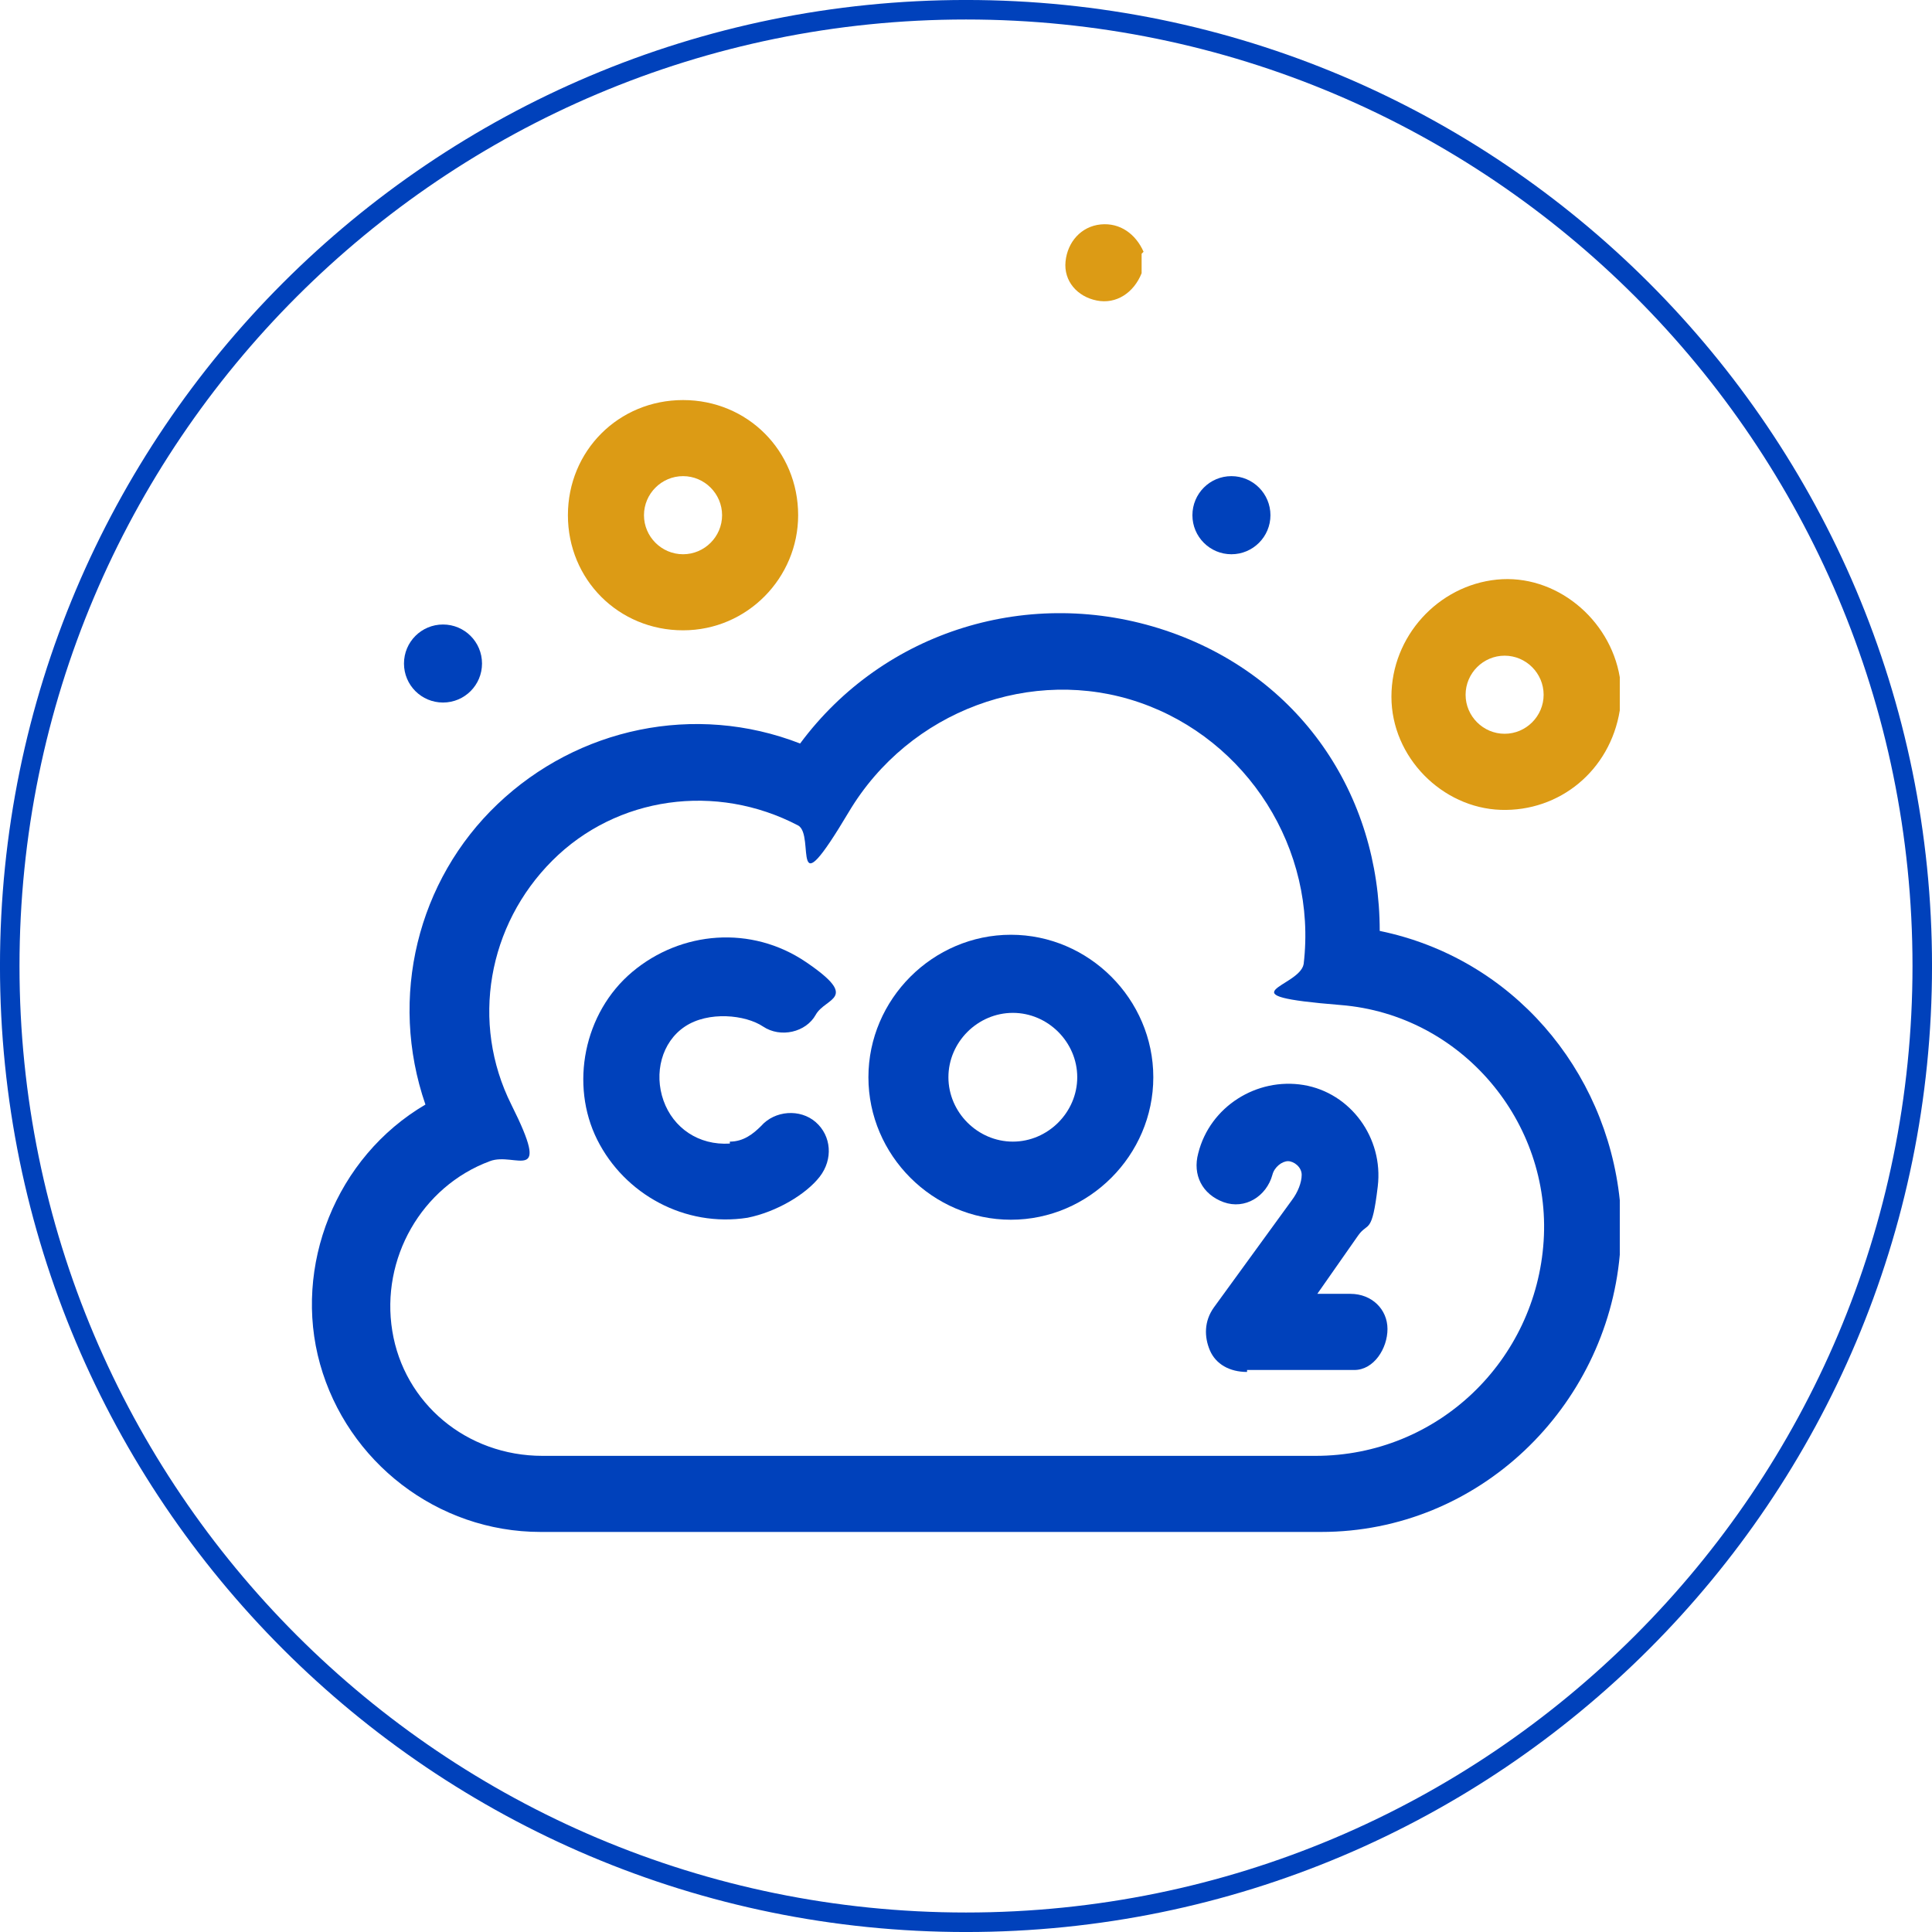
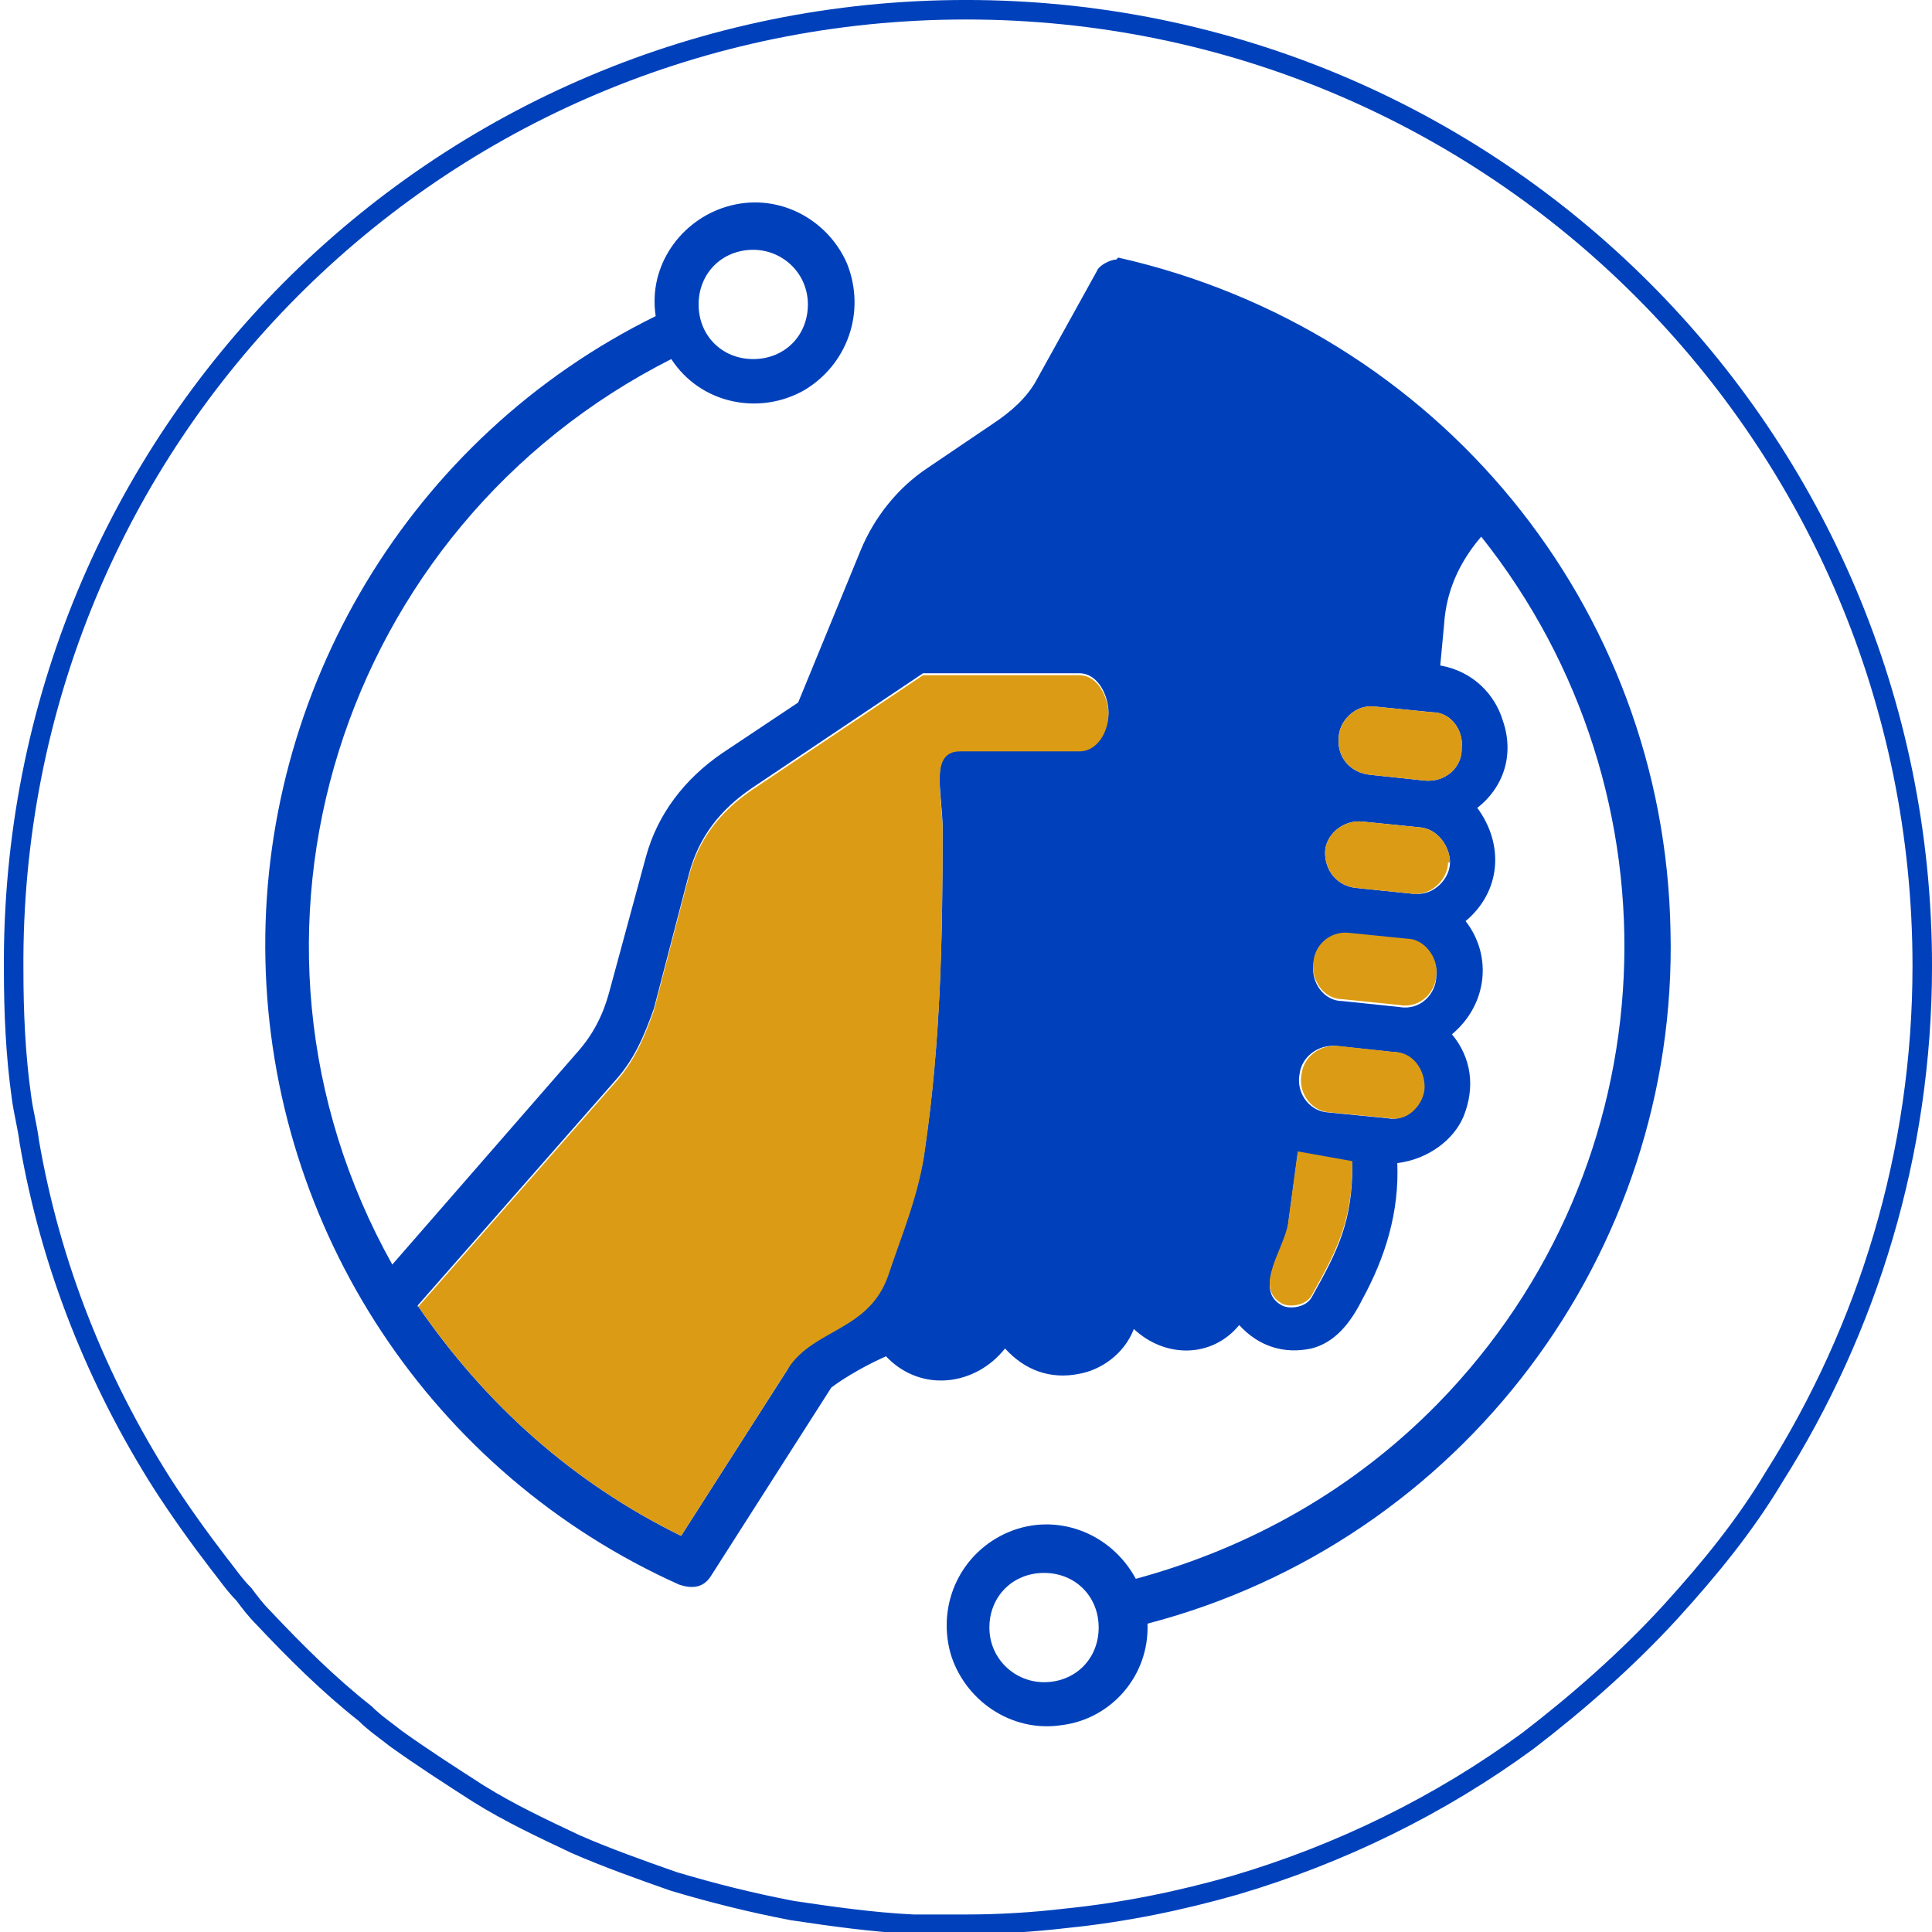
<svg xmlns="http://www.w3.org/2000/svg" width="100px" height="100px" viewBox="0 0 100 100" version="1.1">
  <g id="surface1">
-     <path style="fill:none;stroke-width:1;stroke-linecap:butt;stroke-linejoin:miter;stroke:rgb(0%,25.49%,73.333%);stroke-opacity:1;stroke-miterlimit:10;" d="M 98.501 49.5 C 98.501 22.437 76.563 0.499 49.5 0.499 C 22.437 0.499 0.499 22.437 0.499 49.5 C 0.499 76.563 22.437 98.501 49.5 98.501 C 76.563 98.501 98.501 76.563 98.501 49.5 Z M 98.501 49.5 " transform="matrix(1.010101,0,0,1.010101,0,0)" />
-     <path style=" stroke:none;fill-rule:nonzero;fill:rgb(86.275%,60.784%,8.235%);fill-opacity:1;" d="M 59.09 13.133 L 59.09 14.141 C 58.688 15.152 57.777 15.758 56.77 15.555 C 55.758 15.355 55.051 14.547 55.152 13.535 C 55.254 12.523 55.961 11.719 56.969 11.617 C 57.98 11.516 58.789 12.121 59.191 13.031 Z M 59.09 13.133 " />
-     <path style=" stroke:none;fill-rule:nonzero;fill:rgb(0%,25.49%,73.333%);fill-opacity:1;" d="M 83.84 62.223 L 83.84 64.949 C 83.133 72.828 76.566 79.293 68.383 79.293 L 27.98 79.293 C 22.625 79.293 17.98 75.656 16.566 70.605 C 15.152 65.555 17.375 59.898 22.02 57.172 C 20.102 51.617 21.617 45.555 25.758 41.617 C 29.898 37.676 35.961 36.363 41.414 38.484 C 45.758 32.625 53.332 30.305 60.305 32.625 C 67.273 34.949 71.414 41.109 71.414 48.184 C 78.281 49.598 83.133 55.355 83.84 62.121 Z M 27.98 75.355 L 68.082 75.355 C 74.445 75.355 79.496 70.402 79.898 64.242 C 80.305 58.082 75.656 52.523 69.395 52.02 C 63.133 51.516 67.273 51.109 67.477 49.898 C 68.184 43.938 64.547 38.281 58.988 36.363 C 53.434 34.445 47.07 36.77 43.938 42.02 C 40.809 47.273 42.223 43.23 41.312 42.727 C 37.07 40.504 31.918 41.211 28.586 44.547 C 25.254 47.879 24.344 52.93 26.465 57.172 C 28.586 61.414 26.668 59.598 25.355 60.102 C 21.816 61.414 19.695 65.152 20.305 68.891 C 20.91 72.625 24.141 75.355 28.082 75.355 Z M 27.98 75.355 " />
-     <path style=" stroke:none;fill-rule:nonzero;fill:rgb(86.275%,60.784%,8.235%);fill-opacity:1;" d="M 83.84 35.051 L 83.84 36.77 C 83.332 39.898 80.707 42.02 77.676 41.918 C 74.645 41.816 72.02 39.191 72.02 36.062 C 72.02 32.93 74.445 30.305 77.477 30 C 80.504 29.695 83.332 32.02 83.84 35.051 Z M 79.898 35.961 C 79.898 34.848 78.988 33.938 77.879 33.938 C 76.77 33.938 75.859 34.848 75.859 35.961 C 75.859 37.07 76.77 37.98 77.879 37.98 C 78.988 37.98 79.898 37.07 79.898 35.961 Z M 79.898 35.961 " />
-     <path style=" stroke:none;fill-rule:nonzero;fill:rgb(0%,25.49%,73.333%);fill-opacity:1;" d="M 65.758 26.668 C 65.758 25.551 64.852 24.645 63.738 24.645 C 62.621 24.645 61.719 25.551 61.719 26.668 C 61.719 27.781 62.621 28.688 63.738 28.688 C 64.852 28.688 65.758 27.781 65.758 26.668 Z M 65.758 26.668 " />
-     <path style=" stroke:none;fill-rule:nonzero;fill:rgb(0%,25.49%,73.333%);fill-opacity:1;" d="M 59.695 55.758 C 59.695 59.797 56.363 63.133 52.324 63.133 C 48.281 63.133 44.949 59.797 44.949 55.758 C 44.949 51.719 48.281 48.383 52.324 48.383 C 56.363 48.383 59.695 51.719 59.695 55.758 Z M 55.758 55.758 C 55.758 53.938 54.242 52.426 52.426 52.426 C 50.605 52.426 49.09 53.938 49.09 55.758 C 49.09 57.574 50.605 59.09 52.426 59.09 C 54.242 59.09 55.758 57.574 55.758 55.758 Z M 55.758 55.758 " />
-     <path style=" stroke:none;fill-rule:nonzero;fill:rgb(0%,25.49%,73.333%);fill-opacity:1;" d="M 37.777 59.09 C 38.484 59.09 38.988 58.688 39.395 58.281 C 40.102 57.477 41.414 57.375 42.223 58.082 C 43.031 58.789 43.133 60 42.426 60.91 C 41.719 61.816 40.203 62.727 38.688 63.031 C 35.453 63.535 32.324 61.816 30.91 58.988 C 29.496 56.16 30.203 52.426 32.727 50.305 C 35.254 48.184 38.891 47.879 41.719 49.797 C 44.547 51.719 42.727 51.617 42.223 52.523 C 41.719 53.434 40.402 53.738 39.496 53.133 C 38.586 52.523 36.668 52.324 35.453 53.133 C 34.242 53.938 33.84 55.555 34.344 56.969 C 34.848 58.383 36.16 59.293 37.777 59.191 Z M 37.777 59.09 " />
-     <path style=" stroke:none;fill-rule:nonzero;fill:rgb(0%,25.49%,73.333%);fill-opacity:1;" d="M 64.547 71.012 C 63.637 71.012 62.93 70.605 62.625 69.898 C 62.324 69.191 62.324 68.383 62.828 67.676 L 66.867 62.121 C 67.172 61.719 67.375 61.211 67.375 60.809 C 67.375 60.402 66.969 60.102 66.668 60.102 C 66.363 60.102 65.961 60.402 65.859 60.809 C 65.555 61.918 64.445 62.625 63.332 62.223 C 62.223 61.816 61.719 60.809 62.02 59.695 C 62.625 57.273 65.051 55.758 67.477 56.16 C 69.898 56.566 71.617 58.891 71.312 61.414 C 71.012 63.938 70.809 63.23 70.305 63.938 L 68.184 66.969 L 69.898 66.969 C 71.012 66.969 71.816 67.777 71.816 68.789 C 71.816 69.797 71.109 70.91 70.102 70.91 L 64.547 70.91 Z M 64.547 71.012 " />
-     <path style=" stroke:none;fill-rule:nonzero;fill:rgb(86.275%,60.784%,8.235%);fill-opacity:1;" d="M 41.312 26.668 C 41.312 29.898 38.688 32.625 35.355 32.625 C 32.02 32.625 29.395 30 29.395 26.668 C 29.395 23.332 32.02 20.707 35.355 20.707 C 38.688 20.707 41.312 23.332 41.312 26.668 Z M 37.375 26.668 C 37.375 25.555 36.465 24.645 35.355 24.645 C 34.242 24.645 33.332 25.555 33.332 26.668 C 33.332 27.777 34.242 28.688 35.355 28.688 C 36.465 28.688 37.375 27.777 37.375 26.668 Z M 37.375 26.668 " />
-     <path style=" stroke:none;fill-rule:nonzero;fill:rgb(0%,25.49%,73.333%);fill-opacity:1;" d="M 24.949 34.344 C 24.949 33.227 24.047 32.324 22.93 32.324 C 21.812 32.324 20.91 33.227 20.91 34.344 C 20.91 35.461 21.812 36.363 22.93 36.363 C 24.047 36.363 24.949 35.461 24.949 34.344 Z M 24.949 34.344 " />
+     <path style="fill:none;stroke-width:1;stroke-linecap:butt;stroke-linejoin:miter;stroke:rgb(0%,25.49%,73.333%);stroke-opacity:1;stroke-miterlimit:10;" d="M 98.501 49.5 C 98.501 59.098 95.701 68.101 90.898 75.7 C 89.402 78.198 87.6 80.399 85.6 82.599 C 83.4 85.001 80.902 87.201 78.299 89.201 C 73.801 92.499 68.701 95.001 63.298 96.598 C 60.498 97.399 57.602 97.998 54.601 98.3 C 52.899 98.501 51.202 98.602 49.5 98.602 C 47.798 98.602 47.702 98.602 46.801 98.602 C 44.701 98.501 42.601 98.199 40.602 97.902 C 38.502 97.5 36.499 97.001 34.499 96.401 C 32.801 95.802 31.1 95.199 29.499 94.499 C 27.801 93.698 26.1 92.901 24.499 91.9 C 23.099 90.999 21.699 90.102 20.299 89.1 C 19.8 88.702 19.201 88.299 18.702 87.801 C 16.799 86.3 15.101 84.599 13.5 82.901 C 13.098 82.499 12.8 82.1 12.499 81.698 C 12 81.199 11.602 80.6 11.199 80.101 C 10.202 78.802 9.2 77.402 8.299 76.002 C 5 70.8 2.599 64.899 1.5 58.499 C 1.4 57.698 1.199 56.998 1.098 56.202 C 0.801 54.098 0.7 51.902 0.7 49.701 C 0.499 22.399 22.399 0.499 49.5 0.499 C 76.601 0.499 98.501 22.399 98.501 49.5 Z M 98.501 49.5 " transform="matrix(1.010101,0,0,1.010101,0,0)" />
+     <path style=" stroke:none;fill-rule:nonzero;fill:rgb(0%,25.49%,73.333%);fill-opacity:1;" d="M 57.777 13.434 C 57.477 13.434 56.867 13.738 56.77 14.039 L 53.637 19.695 C 53.133 20.605 52.324 21.312 51.414 21.918 L 47.98 24.242 C 46.465 25.254 45.254 26.77 44.547 28.484 L 41.312 36.363 L 37.375 38.988 C 35.453 40.305 34.039 42.121 33.434 44.344 L 31.516 51.414 C 31.211 52.523 30.707 53.535 29.898 54.445 L 20.305 65.453 C 10.809 48.484 17.574 27.273 34.746 18.586 C 36.262 20.91 39.293 21.516 41.617 20.203 C 43.84 18.891 44.848 16.16 43.84 13.637 C 42.828 11.312 40.203 9.898 37.574 10.707 C 35.254 11.414 33.535 13.738 33.938 16.363 C 21.211 22.625 13.434 35.758 13.738 49.695 C 14.039 63.637 22.324 76.262 35.152 82.02 C 35.758 82.223 36.363 82.223 36.77 81.617 L 43.031 71.816 C 43.84 71.211 44.949 70.605 45.859 70.203 C 47.676 72.121 50.504 71.719 52.02 69.797 C 53.031 70.91 54.344 71.414 55.859 71.109 C 56.969 70.91 58.184 70.102 58.688 68.789 C 60.305 70.305 62.727 70.305 64.141 68.586 C 65.152 69.695 66.465 70.102 67.879 69.797 C 69.09 69.496 69.898 68.484 70.504 67.273 C 71.719 65.051 72.426 62.727 72.324 60.203 C 73.938 60 75.254 58.988 75.758 57.777 C 76.363 56.262 76.16 54.746 75.152 53.535 C 76.969 52.02 77.273 49.496 75.859 47.676 C 77.676 46.16 77.879 43.738 76.465 41.816 C 77.879 40.707 78.383 38.988 77.777 37.273 C 77.375 35.961 76.262 34.746 74.547 34.445 L 74.746 32.324 C 74.848 30.707 75.453 29.191 76.668 27.777 C 87.273 41.109 86.465 60.305 74.445 72.625 C 70.102 77.07 64.746 80.102 58.789 81.719 C 57.477 79.293 54.645 78.281 52.223 79.293 C 49.797 80.305 48.484 82.93 49.191 85.555 C 49.898 87.98 52.324 89.695 54.949 89.293 C 57.477 88.988 59.496 86.77 59.395 84.039 C 75.656 79.797 86.867 64.848 86.465 48.184 C 86.16 31.414 74.445 17.07 57.879 13.332 Z M 38.988 12.93 C 40.504 12.93 41.816 14.141 41.816 15.758 C 41.816 17.375 40.605 18.586 38.988 18.586 C 37.375 18.586 36.16 17.375 36.16 15.758 C 36.16 14.141 37.375 12.93 38.988 12.93 Z M 40.809 70.809 L 35.254 79.496 C 29.695 76.77 25.152 72.727 21.617 67.574 L 31.816 55.961 C 32.828 54.848 33.332 53.637 33.84 52.223 L 35.656 45.254 C 36.16 43.332 37.273 41.918 38.891 40.809 L 47.777 34.848 L 55.859 34.848 C 56.867 34.848 57.375 36.062 57.375 36.867 C 57.375 37.676 56.867 38.789 55.859 38.789 L 49.695 38.789 C 48.082 38.789 48.789 41.012 48.789 42.93 C 48.789 48.484 48.688 53.84 47.879 59.395 C 47.574 61.719 46.668 63.84 45.961 65.961 C 44.949 68.789 42.121 68.688 40.809 70.707 Z M 67.879 67.172 C 67.574 67.676 66.77 67.777 66.363 67.574 C 64.848 66.77 66.465 64.746 66.668 63.434 L 67.172 59.695 L 70 60.203 C 70 63.23 69.293 64.645 67.879 67.172 Z M 71.816 57.879 L 68.688 57.574 C 67.676 57.477 67.07 56.465 67.273 55.555 C 67.375 54.746 68.184 54.039 69.191 54.141 L 72.02 54.445 C 73.031 54.445 73.637 55.355 73.637 56.262 C 73.637 57.07 72.828 58.082 71.816 57.879 Z M 72.426 52.121 L 69.496 51.816 C 68.484 51.816 67.879 50.809 67.98 50 C 67.98 49.09 68.789 48.281 69.797 48.383 L 72.828 48.688 C 73.738 48.688 74.445 49.695 74.344 50.504 C 74.344 51.414 73.535 52.324 72.426 52.121 Z M 73.133 46.262 L 70.203 45.961 C 69.191 45.859 68.586 45.051 68.586 44.141 C 68.586 43.23 69.496 42.426 70.504 42.523 L 73.535 42.828 C 74.445 42.93 75.051 43.84 75.051 44.645 C 75.051 45.453 74.242 46.363 73.23 46.262 Z M 75.656 38.789 C 75.656 39.695 74.848 40.504 73.738 40.402 L 70.91 40.102 C 69.898 40 69.191 39.191 69.293 38.184 C 69.293 37.375 70.102 36.465 71.109 36.566 L 74.141 36.867 C 75.152 36.867 75.758 37.879 75.656 38.688 Z M 54.039 87.07 C 52.523 87.07 51.211 85.859 51.211 84.242 C 51.211 82.625 52.426 81.414 54.039 81.414 C 55.656 81.414 56.867 82.625 56.867 84.242 C 56.867 85.859 55.656 87.07 54.039 87.07 Z M 54.039 87.07 " />
+     <path style=" stroke:none;fill-rule:nonzero;fill:rgb(86.275%,60.784%,8.235%);fill-opacity:1;" d="M 21.617 67.676 L 31.816 56.062 C 32.828 54.949 33.332 53.738 33.84 52.324 L 35.656 45.355 C 36.16 43.434 37.273 42.02 38.891 40.91 L 47.777 34.949 L 55.859 34.949 C 56.867 34.949 57.375 36.16 57.375 36.969 C 57.375 37.777 56.867 38.891 55.859 38.891 L 49.695 38.891 C 48.082 38.891 48.789 41.109 48.789 43.031 C 48.789 48.586 48.688 53.938 47.879 59.496 C 47.574 61.816 46.668 63.938 45.961 66.062 C 44.949 68.891 42.121 68.789 40.809 70.809 L 35.254 79.496 C 29.695 76.77 25.152 72.727 21.617 67.574 Z M 21.617 67.676 " />
+     <path style=" stroke:none;fill-rule:nonzero;fill:rgb(86.275%,60.784%,8.235%);fill-opacity:1;" d="M 67.172 59.598 L 70 60.102 C 70 63.133 69.293 64.547 67.879 67.07 C 67.574 67.574 66.77 67.676 66.363 67.477 C 64.848 66.668 66.465 64.645 66.668 63.332 Z M 67.172 59.598 " />
+     <path style=" stroke:none;fill-rule:nonzero;fill:rgb(86.275%,60.784%,8.235%);fill-opacity:1;" d="M 73.738 56.262 C 73.738 57.07 72.93 58.082 71.918 57.879 L 68.789 57.574 C 67.777 57.477 67.172 56.465 67.375 55.555 C 67.477 54.746 68.281 54.039 69.293 54.141 L 72.121 54.445 C 73.133 54.445 73.738 55.355 73.738 56.262 Z M 73.738 56.262 " />
+     <path style=" stroke:none;fill-rule:nonzero;fill:rgb(86.275%,60.784%,8.235%);fill-opacity:1;" d="M 74.344 50.402 C 74.344 51.312 73.535 52.223 72.426 52.02 L 69.496 51.719 C 68.484 51.719 67.879 50.707 67.98 49.898 C 67.98 48.988 68.789 48.184 69.797 48.281 L 72.828 48.586 C 73.738 48.586 74.445 49.598 74.344 50.402 Z M 74.344 50.402 " />
+     <path style=" stroke:none;fill-rule:nonzero;fill:rgb(86.275%,60.784%,8.235%);fill-opacity:1;" d="M 74.949 44.645 C 74.949 45.453 74.141 46.363 73.133 46.262 L 70.203 45.961 C 69.191 45.859 68.586 45.051 68.586 44.141 C 68.586 43.23 69.496 42.426 70.504 42.523 L 73.535 42.828 C 74.445 42.93 75.051 43.84 75.051 44.645 Z M 74.949 44.645 " />
+     <path style=" stroke:none;fill-rule:nonzero;fill:rgb(86.275%,60.784%,8.235%);fill-opacity:1;" d="M 75.656 38.789 C 75.656 39.695 74.848 40.504 73.738 40.402 L 70.91 40.102 C 69.898 40 69.191 39.191 69.293 38.184 C 69.293 37.375 70.102 36.465 71.109 36.566 L 74.141 36.867 C 75.152 36.867 75.758 37.879 75.656 38.688 Z M 75.656 38.789 " />
  </g>
</svg>
